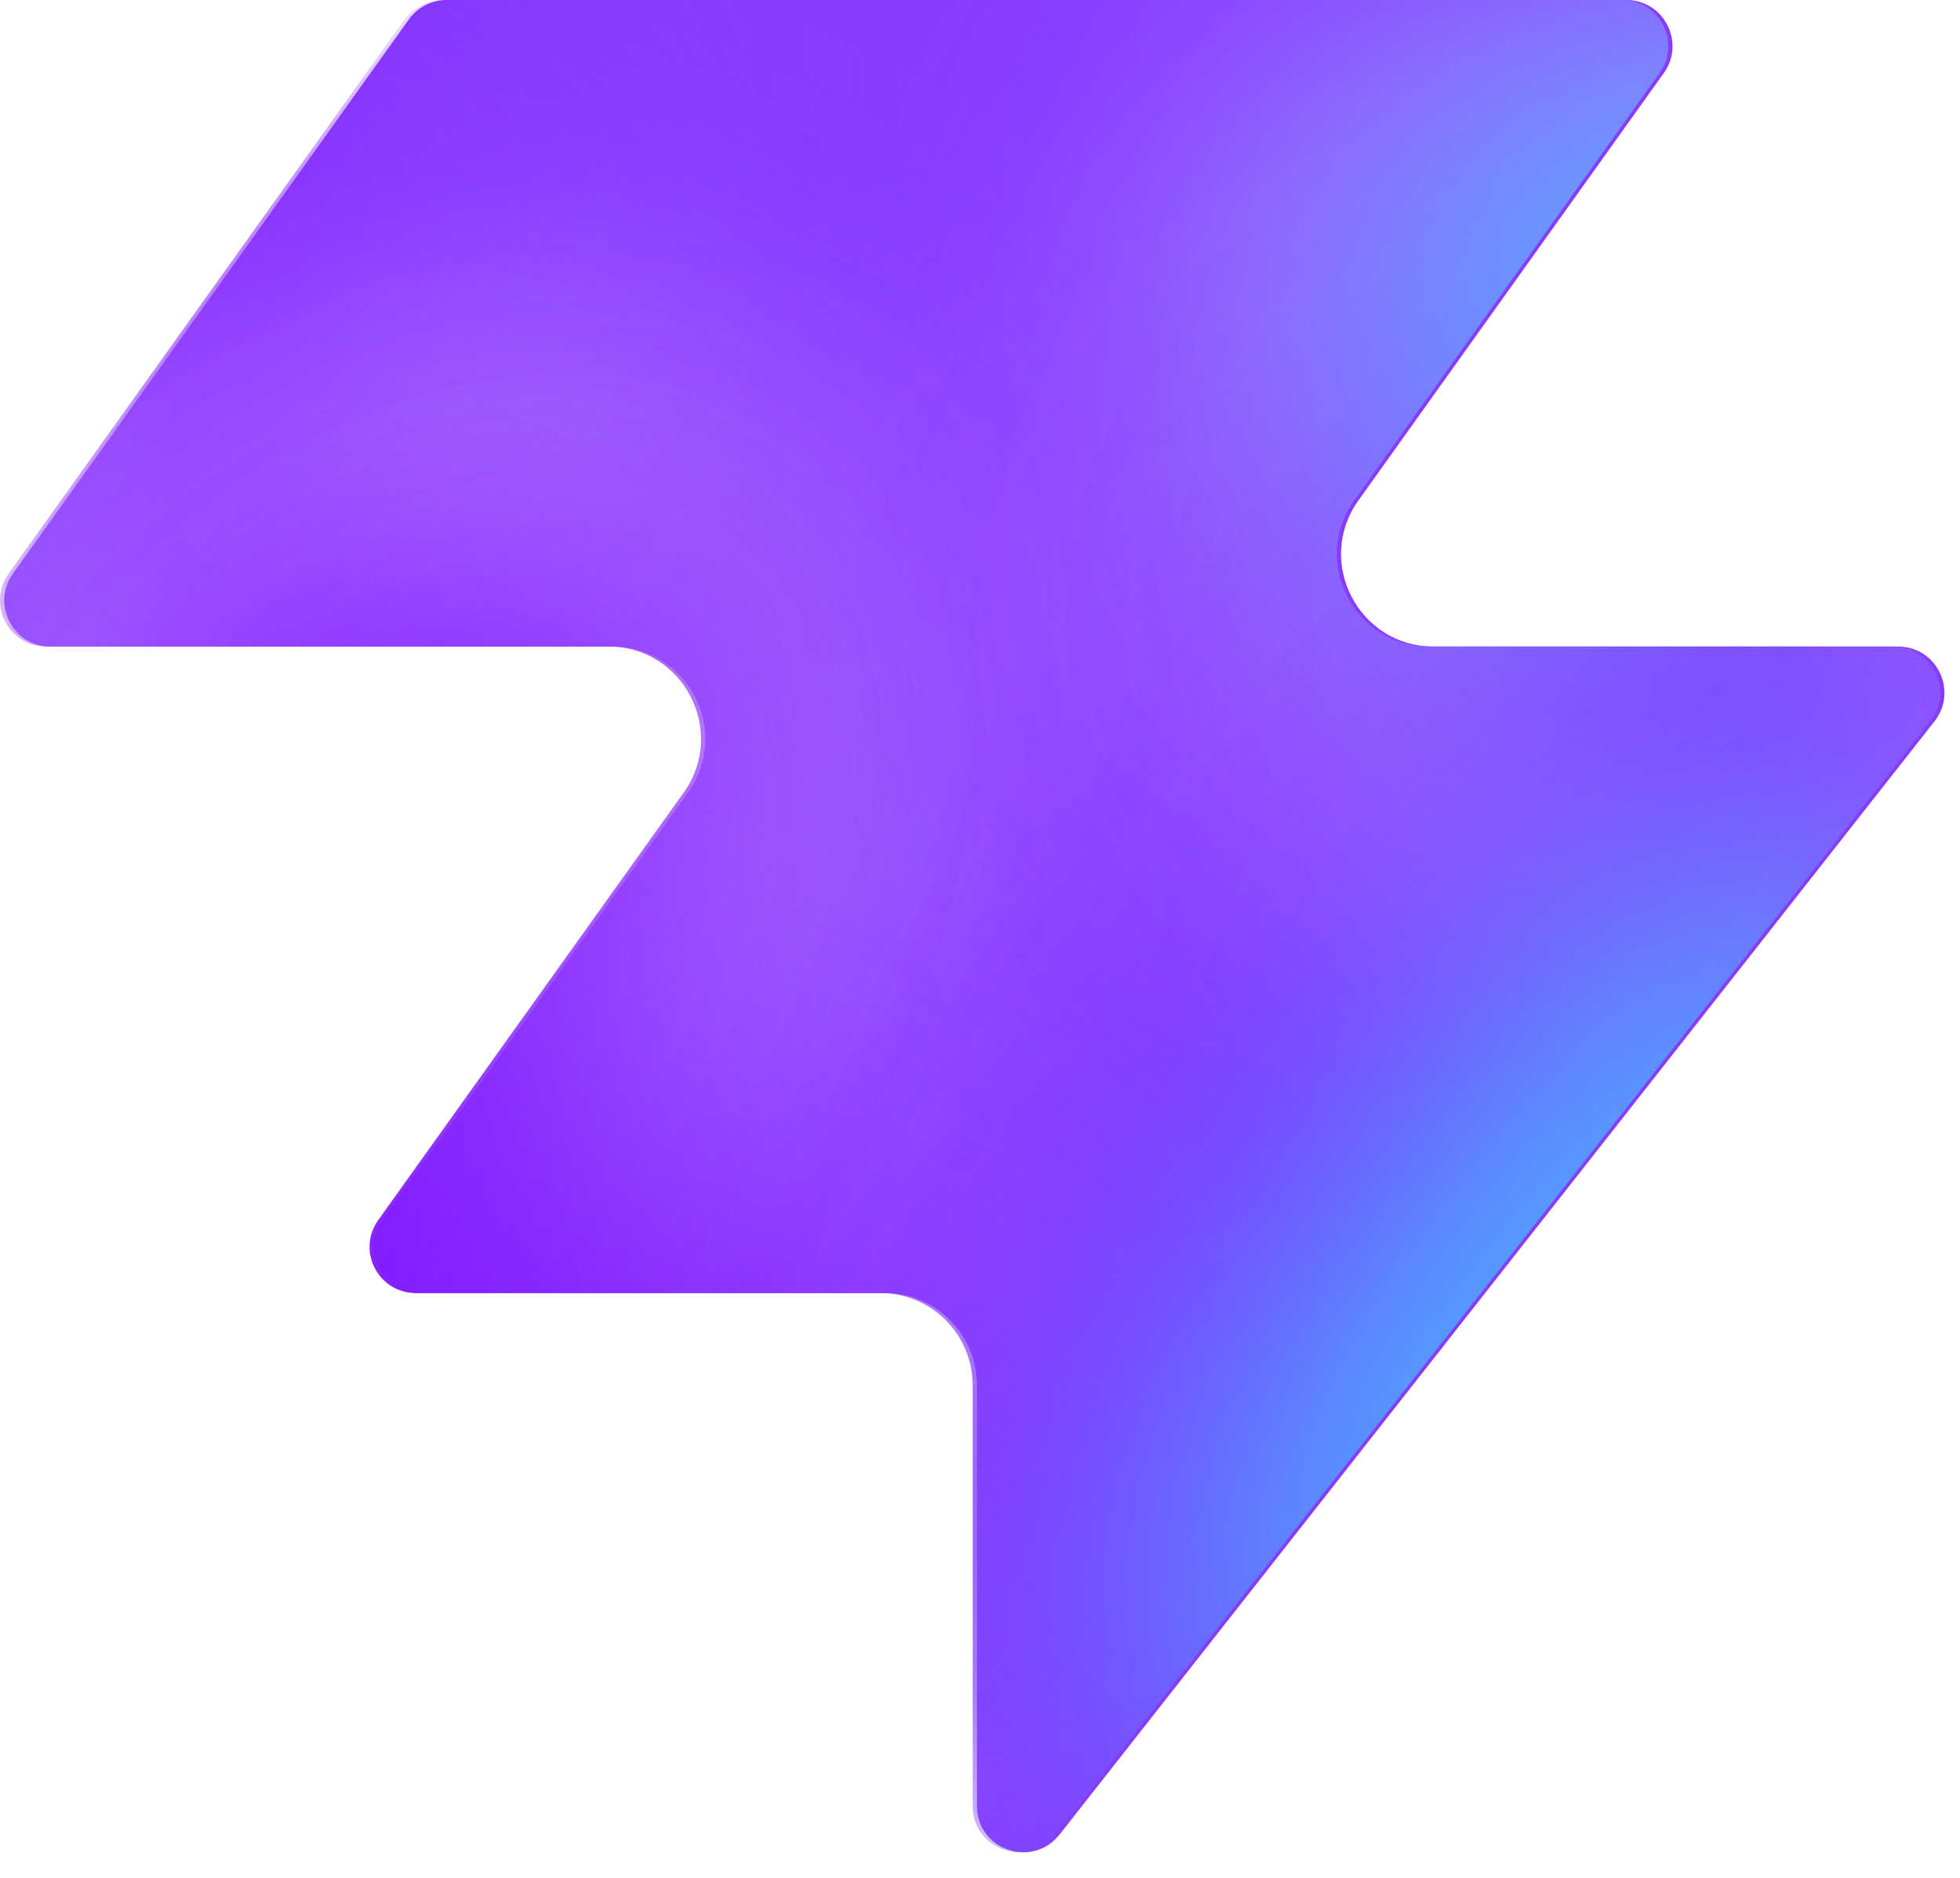
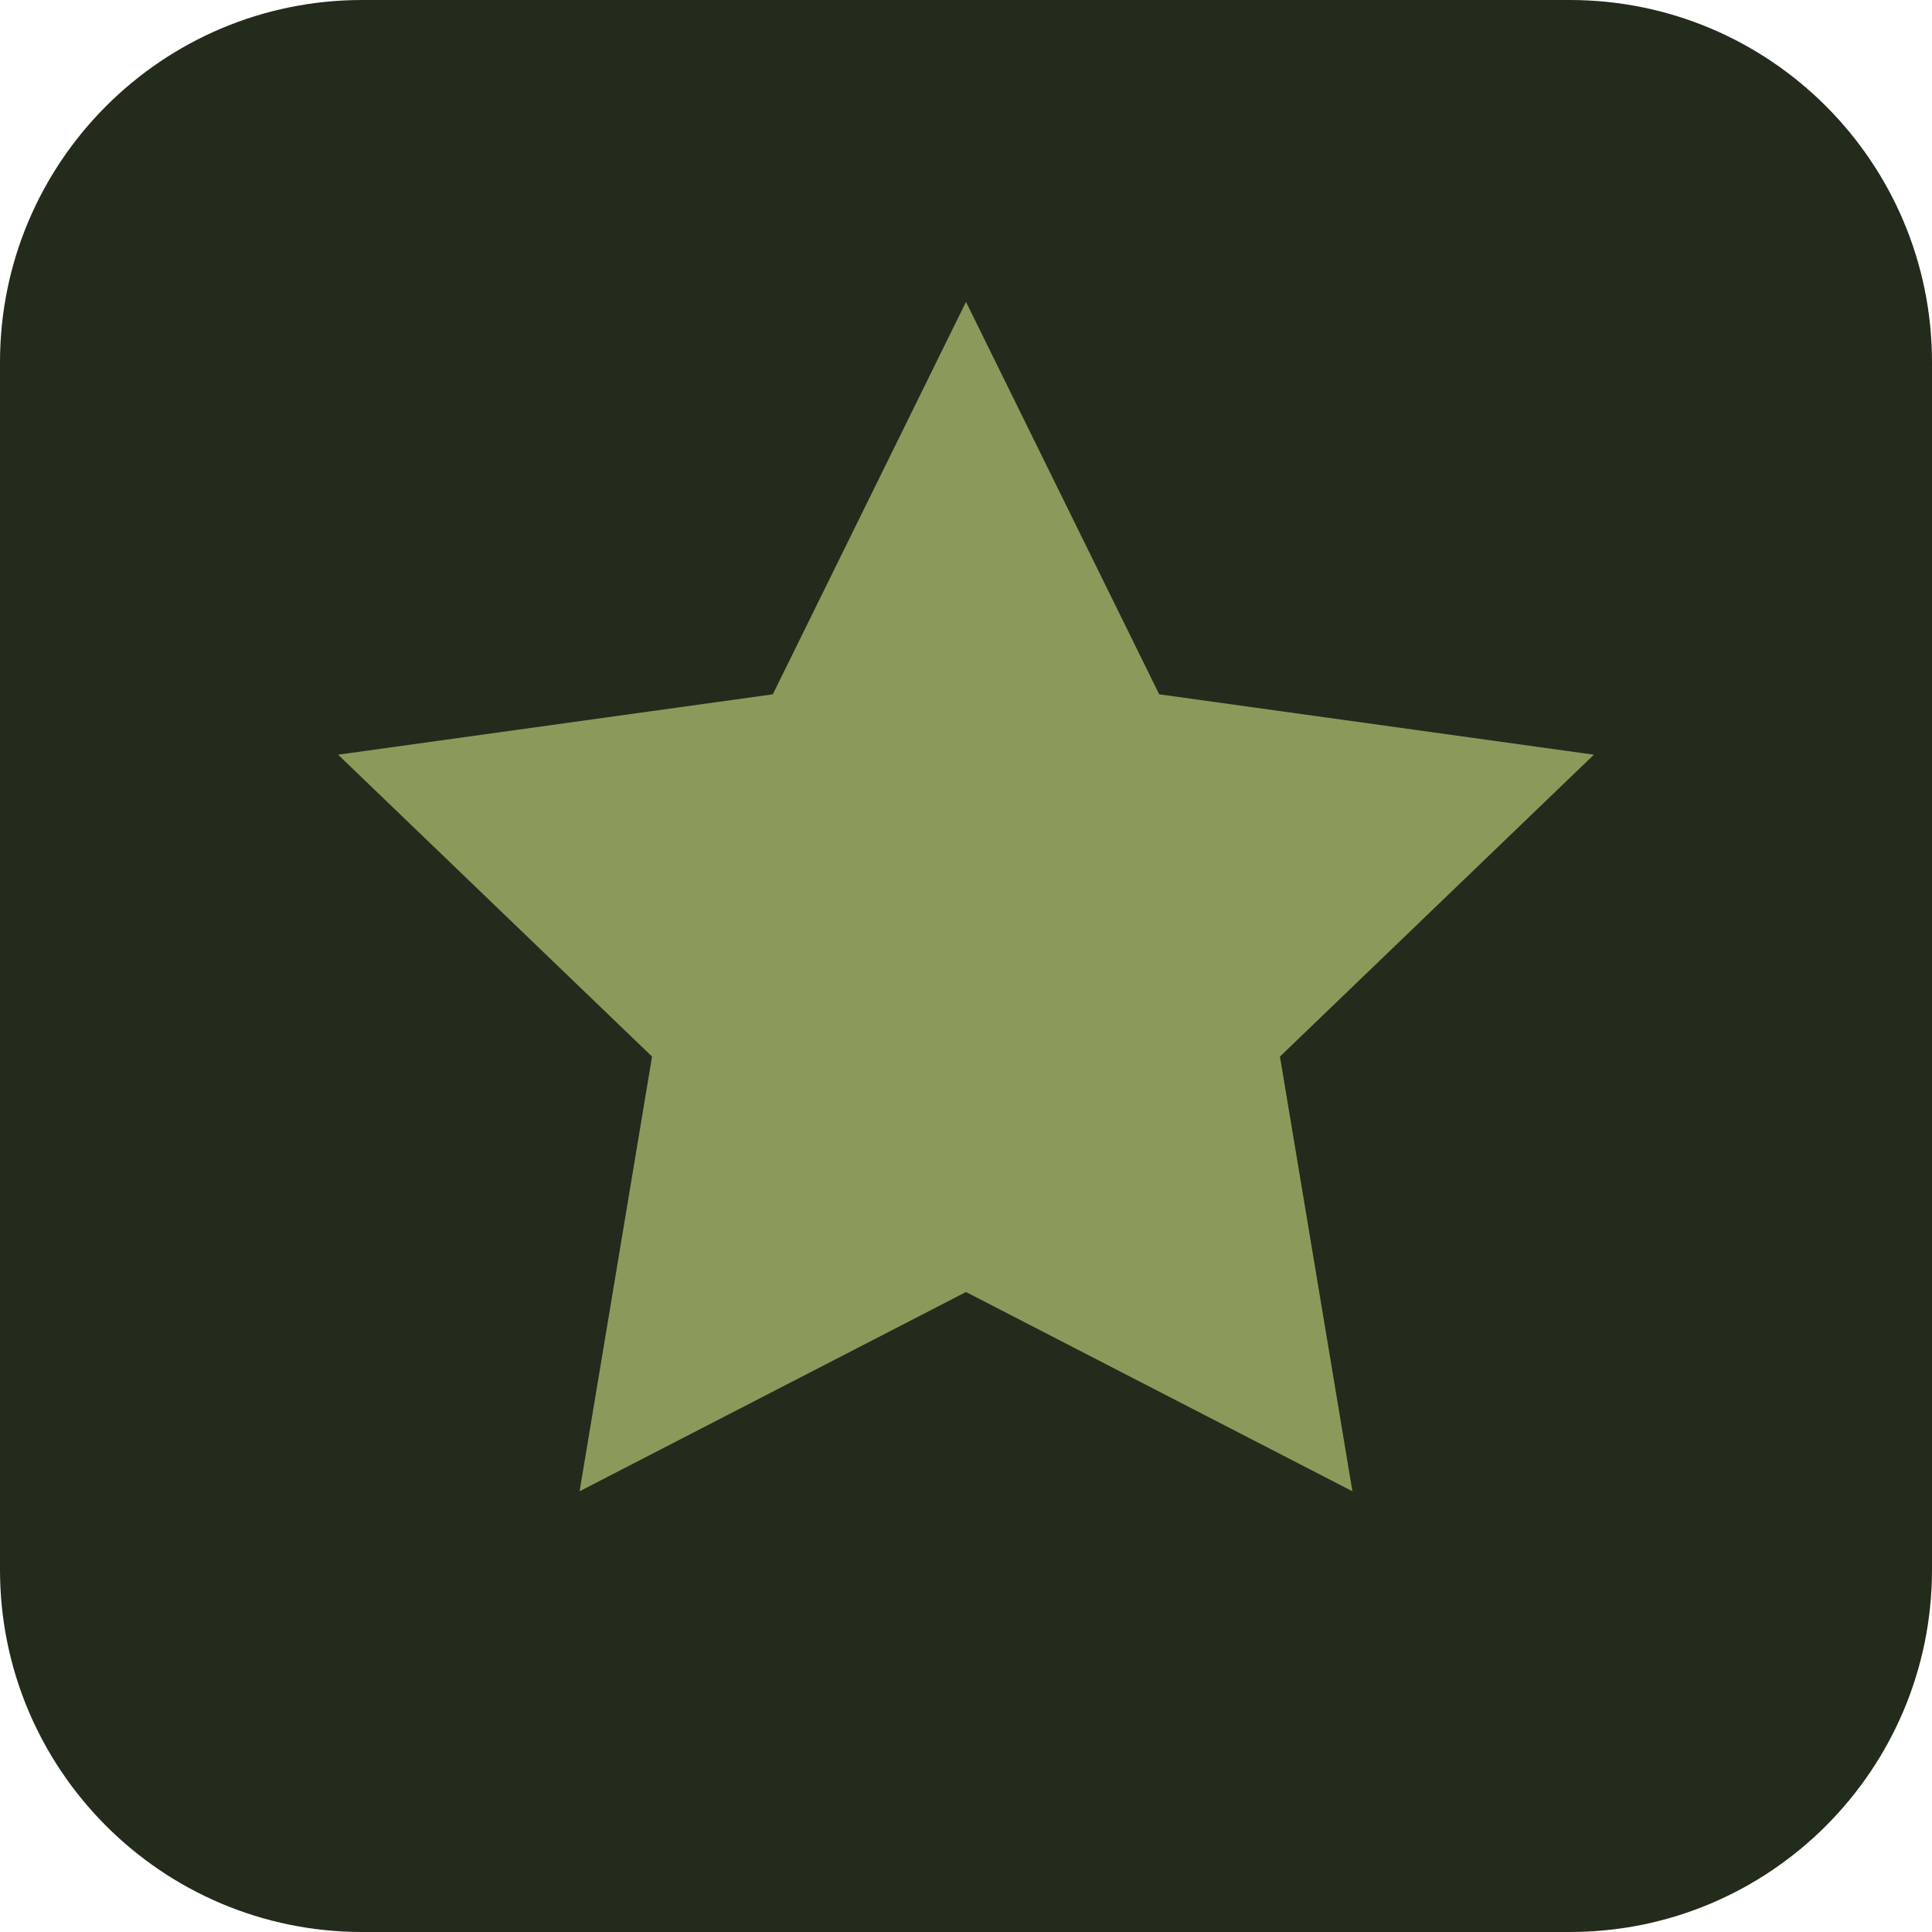
- <svg xmlns="http://www.w3.org/2000/svg" width="48" height="46" fill="none" viewBox="0 0 48 46">
-   <path fill="#863bff" d="M25.946 44.938c-.664.845-2.021.375-2.021-.698V33.937a2.26 2.26 0 0 0-2.262-2.262H10.287c-.92 0-1.456-1.04-.92-1.788l7.48-10.471c1.07-1.497 0-3.578-1.842-3.578H1.237c-.92 0-1.456-1.04-.92-1.788L10.013.474c.214-.297.556-.474.92-.474h28.894c.92 0 1.456 1.04.92 1.788l-7.48 10.471c-1.07 1.498 0 3.579 1.842 3.579h11.377c.943 0 1.473 1.088.89 1.83L25.947 44.94z" style="fill:#863bff;fill:color(display-p3 .525 .23 1);fill-opacity:1" />
-   <mask id="a" width="48" height="46" x="0" y="0" maskUnits="userSpaceOnUse" style="mask-type:alpha">
-     <path fill="#000" d="M25.842 44.938c-.664.844-2.021.375-2.021-.698V33.937a2.26 2.26 0 0 0-2.262-2.262H10.183c-.92 0-1.456-1.04-.92-1.788l7.48-10.471c1.07-1.498 0-3.579-1.842-3.579H1.133c-.92 0-1.456-1.04-.92-1.787L9.91.473c.214-.297.556-.474.92-.474h28.894c.92 0 1.456 1.04.92 1.788l-7.48 10.471c-1.07 1.498 0 3.578 1.842 3.578h11.377c.943 0 1.473 1.088.89 1.832L25.843 44.94z" style="fill:#000;fill-opacity:1" />
-   </mask>
-   <g mask="url(#a)">
-     <g filter="url(#b)">
-       <ellipse cx="5.508" cy="14.704" fill="#ede6ff" rx="5.508" ry="14.704" style="fill:#ede6ff;fill:color(display-p3 .927 .903 1);fill-opacity:1" transform="matrix(.00324 1 1 -.00324 -4.47 31.516)" />
-     </g>
-     <g filter="url(#c)">
-       <ellipse cx="10.399" cy="29.851" fill="#ede6ff" rx="10.399" ry="29.851" style="fill:#ede6ff;fill:color(display-p3 .927 .903 1);fill-opacity:1" transform="matrix(.00324 1 1 -.00324 -39.328 7.883)" />
-     </g>
-     <g filter="url(#d)">
-       <ellipse cx="5.508" cy="30.487" fill="#7e14ff" rx="5.508" ry="30.487" style="fill:#7e14ff;fill:color(display-p3 .492 .077 1);fill-opacity:1" transform="rotate(89.814 -25.913 -14.639)scale(1 -1)" />
-     </g>
-     <g filter="url(#e)">
-       <ellipse cx="5.508" cy="30.599" fill="#7e14ff" rx="5.508" ry="30.599" style="fill:#7e14ff;fill:color(display-p3 .492 .077 1);fill-opacity:1" transform="rotate(89.814 -32.644 -3.334)scale(1 -1)" />
-     </g>
-     <g filter="url(#f)">
-       <ellipse cx="5.508" cy="30.599" fill="#7e14ff" rx="5.508" ry="30.599" style="fill:#7e14ff;fill:color(display-p3 .492 .077 1);fill-opacity:1" transform="matrix(.00324 1 1 -.00324 -34.34 30.47)" />
-     </g>
-     <g filter="url(#g)">
-       <ellipse cx="14.072" cy="22.078" fill="#ede6ff" rx="14.072" ry="22.078" style="fill:#ede6ff;fill:color(display-p3 .927 .903 1);fill-opacity:1" transform="rotate(93.35 24.506 48.493)scale(-1 1)" />
-     </g>
-     <g filter="url(#h)">
-       <ellipse cx="3.47" cy="21.501" fill="#7e14ff" rx="3.47" ry="21.501" style="fill:#7e14ff;fill:color(display-p3 .492 .077 1);fill-opacity:1" transform="rotate(89.009 28.708 47.59)scale(-1 1)" />
-     </g>
-     <g filter="url(#i)">
-       <ellipse cx="3.47" cy="21.501" fill="#7e14ff" rx="3.47" ry="21.501" style="fill:#7e14ff;fill:color(display-p3 .492 .077 1);fill-opacity:1" transform="rotate(89.009 28.708 47.59)scale(-1 1)" />
-     </g>
-     <g filter="url(#j)">
-       <ellipse cx=".387" cy="8.972" fill="#7e14ff" rx="4.407" ry="29.108" style="fill:#7e14ff;fill:color(display-p3 .492 .077 1);fill-opacity:1" transform="rotate(39.51 .387 8.972)" />
-     </g>
-     <g filter="url(#k)">
-       <ellipse cx="47.523" cy="-6.092" fill="#7e14ff" rx="4.407" ry="29.108" style="fill:#7e14ff;fill:color(display-p3 .492 .077 1);fill-opacity:1" transform="rotate(37.892 47.523 -6.092)" />
-     </g>
-     <g filter="url(#l)">
-       <ellipse cx="41.412" cy="6.333" fill="#47bfff" rx="5.971" ry="9.665" style="fill:#47bfff;fill:color(display-p3 .28 .748 1);fill-opacity:1" transform="rotate(37.892 41.412 6.333)" />
-     </g>
-     <g filter="url(#m)">
-       <ellipse cx="-1.879" cy="38.332" fill="#7e14ff" rx="4.407" ry="29.108" style="fill:#7e14ff;fill:color(display-p3 .492 .077 1);fill-opacity:1" transform="rotate(37.892 -1.88 38.332)" />
-     </g>
-     <g filter="url(#n)">
-       <ellipse cx="-1.879" cy="38.332" fill="#7e14ff" rx="4.407" ry="29.108" style="fill:#7e14ff;fill:color(display-p3 .492 .077 1);fill-opacity:1" transform="rotate(37.892 -1.88 38.332)" />
-     </g>
-     <g filter="url(#o)">
-       <ellipse cx="35.651" cy="29.907" fill="#7e14ff" rx="4.407" ry="29.108" style="fill:#7e14ff;fill:color(display-p3 .492 .077 1);fill-opacity:1" transform="rotate(37.892 35.651 29.907)" />
-     </g>
-     <g filter="url(#p)">
-       <ellipse cx="38.418" cy="32.4" fill="#47bfff" rx="5.971" ry="15.297" style="fill:#47bfff;fill:color(display-p3 .28 .748 1);fill-opacity:1" transform="rotate(37.892 38.418 32.4)" />
-     </g>
-   </g>
-   <defs>
-     <filter id="b" width="60.045" height="41.654" x="-19.77" y="16.149" color-interpolation-filters="sRGB" filterUnits="userSpaceOnUse">
-       <feFlood flood-opacity="0" result="BackgroundImageFix" />
-       <feBlend in="SourceGraphic" in2="BackgroundImageFix" result="shape" />
-       <feGaussianBlur result="effect1_foregroundBlur_2002_17158" stdDeviation="7.659" />
-     </filter>
-     <filter id="c" width="90.34" height="51.437" x="-54.613" y="-7.533" color-interpolation-filters="sRGB" filterUnits="userSpaceOnUse">
-       <feFlood flood-opacity="0" result="BackgroundImageFix" />
-       <feBlend in="SourceGraphic" in2="BackgroundImageFix" result="shape" />
-       <feGaussianBlur result="effect1_foregroundBlur_2002_17158" stdDeviation="7.659" />
-     </filter>
-     <filter id="d" width="79.355" height="29.4" x="-49.64" y="2.03" color-interpolation-filters="sRGB" filterUnits="userSpaceOnUse">
-       <feFlood flood-opacity="0" result="BackgroundImageFix" />
-       <feBlend in="SourceGraphic" in2="BackgroundImageFix" result="shape" />
-       <feGaussianBlur result="effect1_foregroundBlur_2002_17158" stdDeviation="4.596" />
-     </filter>
-     <filter id="e" width="79.579" height="29.4" x="-45.045" y="20.029" color-interpolation-filters="sRGB" filterUnits="userSpaceOnUse">
-       <feFlood flood-opacity="0" result="BackgroundImageFix" />
-       <feBlend in="SourceGraphic" in2="BackgroundImageFix" result="shape" />
-       <feGaussianBlur result="effect1_foregroundBlur_2002_17158" stdDeviation="4.596" />
-     </filter>
-     <filter id="f" width="79.579" height="29.4" x="-43.513" y="21.178" color-interpolation-filters="sRGB" filterUnits="userSpaceOnUse">
-       <feFlood flood-opacity="0" result="BackgroundImageFix" />
-       <feBlend in="SourceGraphic" in2="BackgroundImageFix" result="shape" />
-       <feGaussianBlur result="effect1_foregroundBlur_2002_17158" stdDeviation="4.596" />
-     </filter>
-     <filter id="g" width="74.749" height="58.852" x="15.756" y="-17.901" color-interpolation-filters="sRGB" filterUnits="userSpaceOnUse">
-       <feFlood flood-opacity="0" result="BackgroundImageFix" />
-       <feBlend in="SourceGraphic" in2="BackgroundImageFix" result="shape" />
-       <feGaussianBlur result="effect1_foregroundBlur_2002_17158" stdDeviation="7.659" />
-     </filter>
-     <filter id="h" width="61.377" height="25.362" x="23.548" y="2.284" color-interpolation-filters="sRGB" filterUnits="userSpaceOnUse">
-       <feFlood flood-opacity="0" result="BackgroundImageFix" />
-       <feBlend in="SourceGraphic" in2="BackgroundImageFix" result="shape" />
-       <feGaussianBlur result="effect1_foregroundBlur_2002_17158" stdDeviation="4.596" />
-     </filter>
-     <filter id="i" width="61.377" height="25.362" x="23.548" y="2.284" color-interpolation-filters="sRGB" filterUnits="userSpaceOnUse">
-       <feFlood flood-opacity="0" result="BackgroundImageFix" />
-       <feBlend in="SourceGraphic" in2="BackgroundImageFix" result="shape" />
-       <feGaussianBlur result="effect1_foregroundBlur_2002_17158" stdDeviation="4.596" />
-     </filter>
-     <filter id="j" width="56.045" height="63.649" x="-27.636" y="-22.853" color-interpolation-filters="sRGB" filterUnits="userSpaceOnUse">
-       <feFlood flood-opacity="0" result="BackgroundImageFix" />
-       <feBlend in="SourceGraphic" in2="BackgroundImageFix" result="shape" />
-       <feGaussianBlur result="effect1_foregroundBlur_2002_17158" stdDeviation="4.596" />
-     </filter>
-     <filter id="k" width="54.814" height="64.646" x="20.116" y="-38.415" color-interpolation-filters="sRGB" filterUnits="userSpaceOnUse">
-       <feFlood flood-opacity="0" result="BackgroundImageFix" />
-       <feBlend in="SourceGraphic" in2="BackgroundImageFix" result="shape" />
-       <feGaussianBlur result="effect1_foregroundBlur_2002_17158" stdDeviation="4.596" />
-     </filter>
-     <filter id="l" width="33.541" height="35.313" x="24.641" y="-11.323" color-interpolation-filters="sRGB" filterUnits="userSpaceOnUse">
-       <feFlood flood-opacity="0" result="BackgroundImageFix" />
-       <feBlend in="SourceGraphic" in2="BackgroundImageFix" result="shape" />
-       <feGaussianBlur result="effect1_foregroundBlur_2002_17158" stdDeviation="4.596" />
-     </filter>
-     <filter id="m" width="54.814" height="64.646" x="-29.286" y="6.009" color-interpolation-filters="sRGB" filterUnits="userSpaceOnUse">
-       <feFlood flood-opacity="0" result="BackgroundImageFix" />
-       <feBlend in="SourceGraphic" in2="BackgroundImageFix" result="shape" />
-       <feGaussianBlur result="effect1_foregroundBlur_2002_17158" stdDeviation="4.596" />
-     </filter>
-     <filter id="n" width="54.814" height="64.646" x="-29.286" y="6.009" color-interpolation-filters="sRGB" filterUnits="userSpaceOnUse">
-       <feFlood flood-opacity="0" result="BackgroundImageFix" />
-       <feBlend in="SourceGraphic" in2="BackgroundImageFix" result="shape" />
-       <feGaussianBlur result="effect1_foregroundBlur_2002_17158" stdDeviation="4.596" />
-     </filter>
-     <filter id="o" width="54.814" height="64.646" x="8.244" y="-2.416" color-interpolation-filters="sRGB" filterUnits="userSpaceOnUse">
-       <feFlood flood-opacity="0" result="BackgroundImageFix" />
-       <feBlend in="SourceGraphic" in2="BackgroundImageFix" result="shape" />
-       <feGaussianBlur result="effect1_foregroundBlur_2002_17158" stdDeviation="4.596" />
-     </filter>
-     <filter id="p" width="39.409" height="43.623" x="18.713" y="10.588" color-interpolation-filters="sRGB" filterUnits="userSpaceOnUse">
-       <feFlood flood-opacity="0" result="BackgroundImageFix" />
-       <feBlend in="SourceGraphic" in2="BackgroundImageFix" result="shape" />
-       <feGaussianBlur result="effect1_foregroundBlur_2002_17158" stdDeviation="4.596" />
-     </filter>
-   </defs>
+ <svg xmlns="http://www.w3.org/2000/svg" viewBox="0 0 32 32">
+   <rect width="32" height="32" rx="6" fill="#232b1c" />
+   <path d="M16 5l3.2 6.5 7.2 1-5.2 5 1.2 7.2L16 21.4l-6.4 3.3 1.2-7.2-5.2-5 7.2-1z" fill="#8a9a5b" />
</svg>
